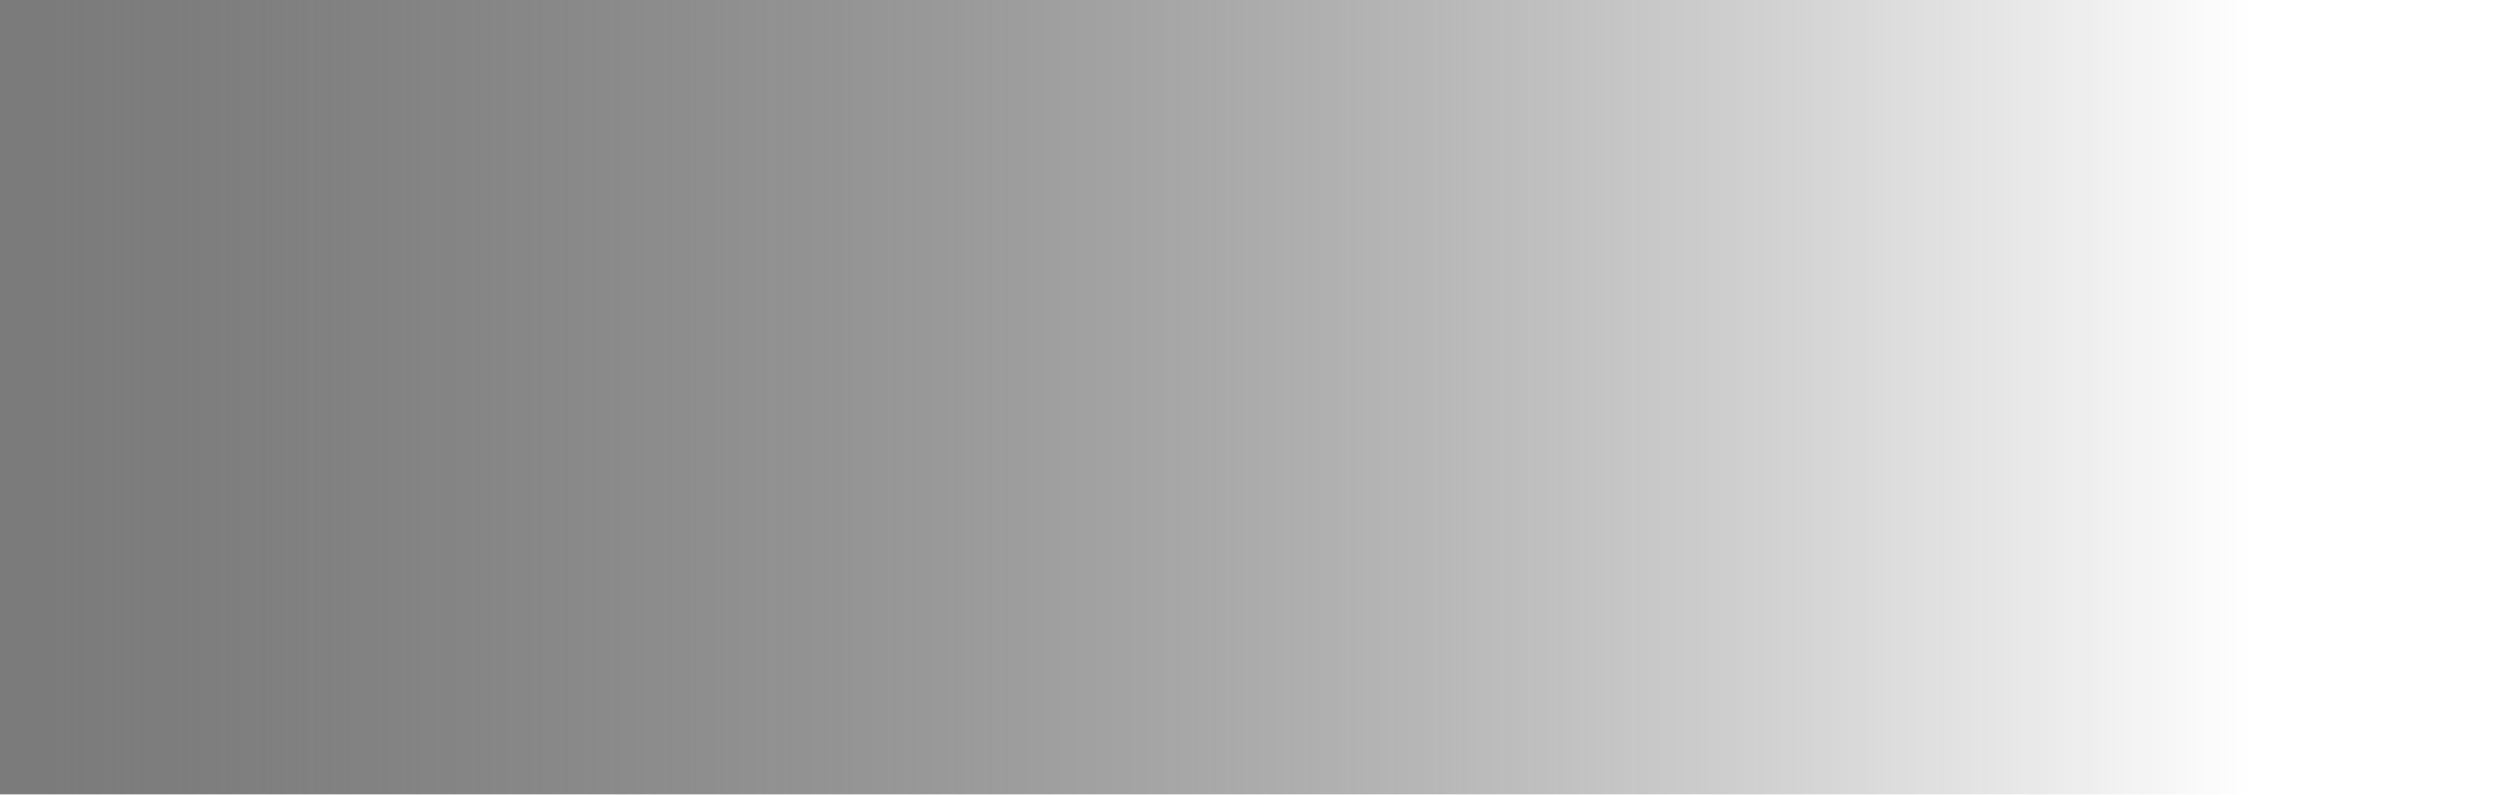
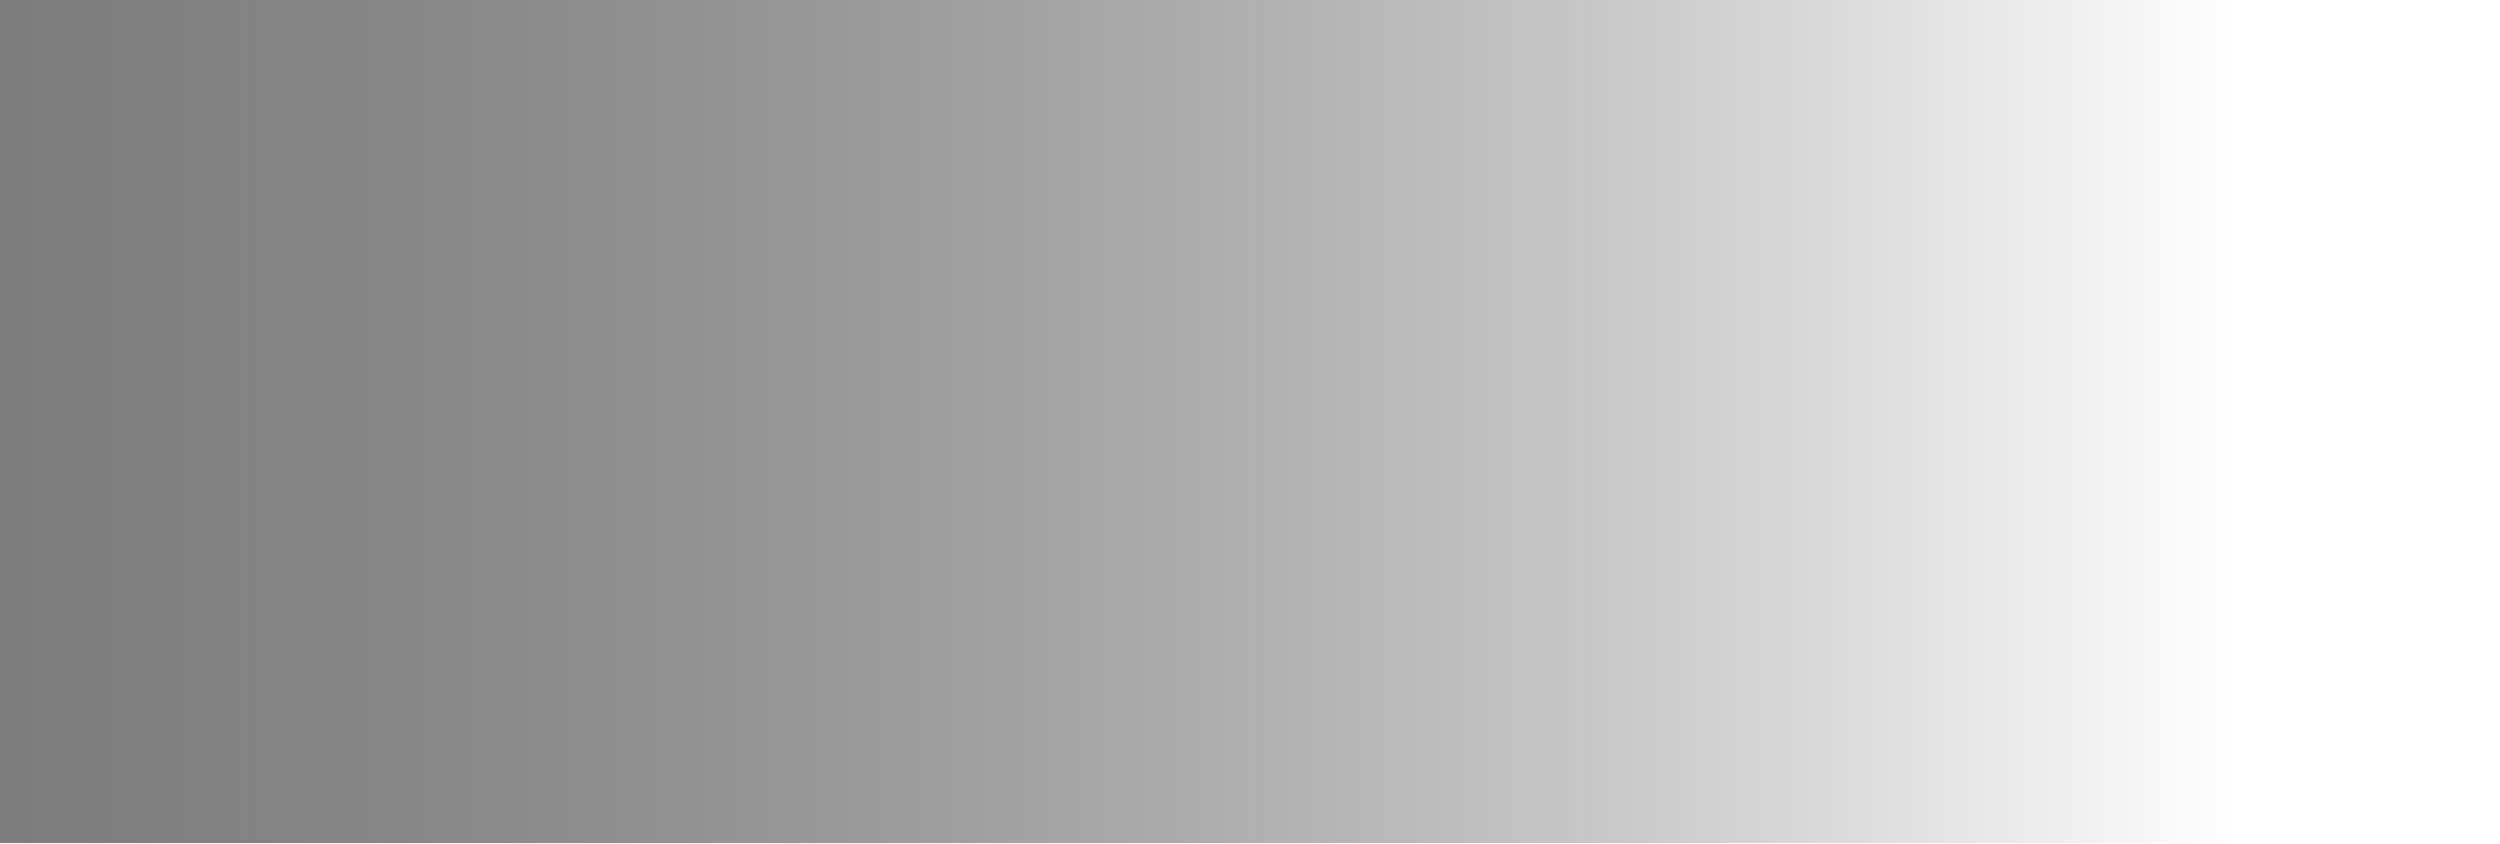
- <svg xmlns="http://www.w3.org/2000/svg" width="1904" height="605" viewBox="0 0 1904 605" fill="none">
-   <rect width="1904" height="605" fill="url(#paint0_linear_449:355)" />
+ <svg xmlns="http://www.w3.org/2000/svg" width="1791" height="604" viewBox="0 0 1791 604" fill="none">
+   <rect x="-113" y="-1" width="1904" height="605" fill="url(#paint0_linear_449:355)" />
  <defs>
-     <linearGradient id="paint0_linear_449:355" x1="33.6" y1="605" x2="1974.35" y2="605" gradientUnits="userSpaceOnUse">
+     <linearGradient id="paint0_linear_449:355" x1="-79.4" y1="604" x2="1861.35" y2="604" gradientUnits="userSpaceOnUse">
      <stop stop-color="#7B7B7B" />
      <stop offset="0.866" stop-color="#1B1919" stop-opacity="0" />
    </linearGradient>
  </defs>
</svg>
